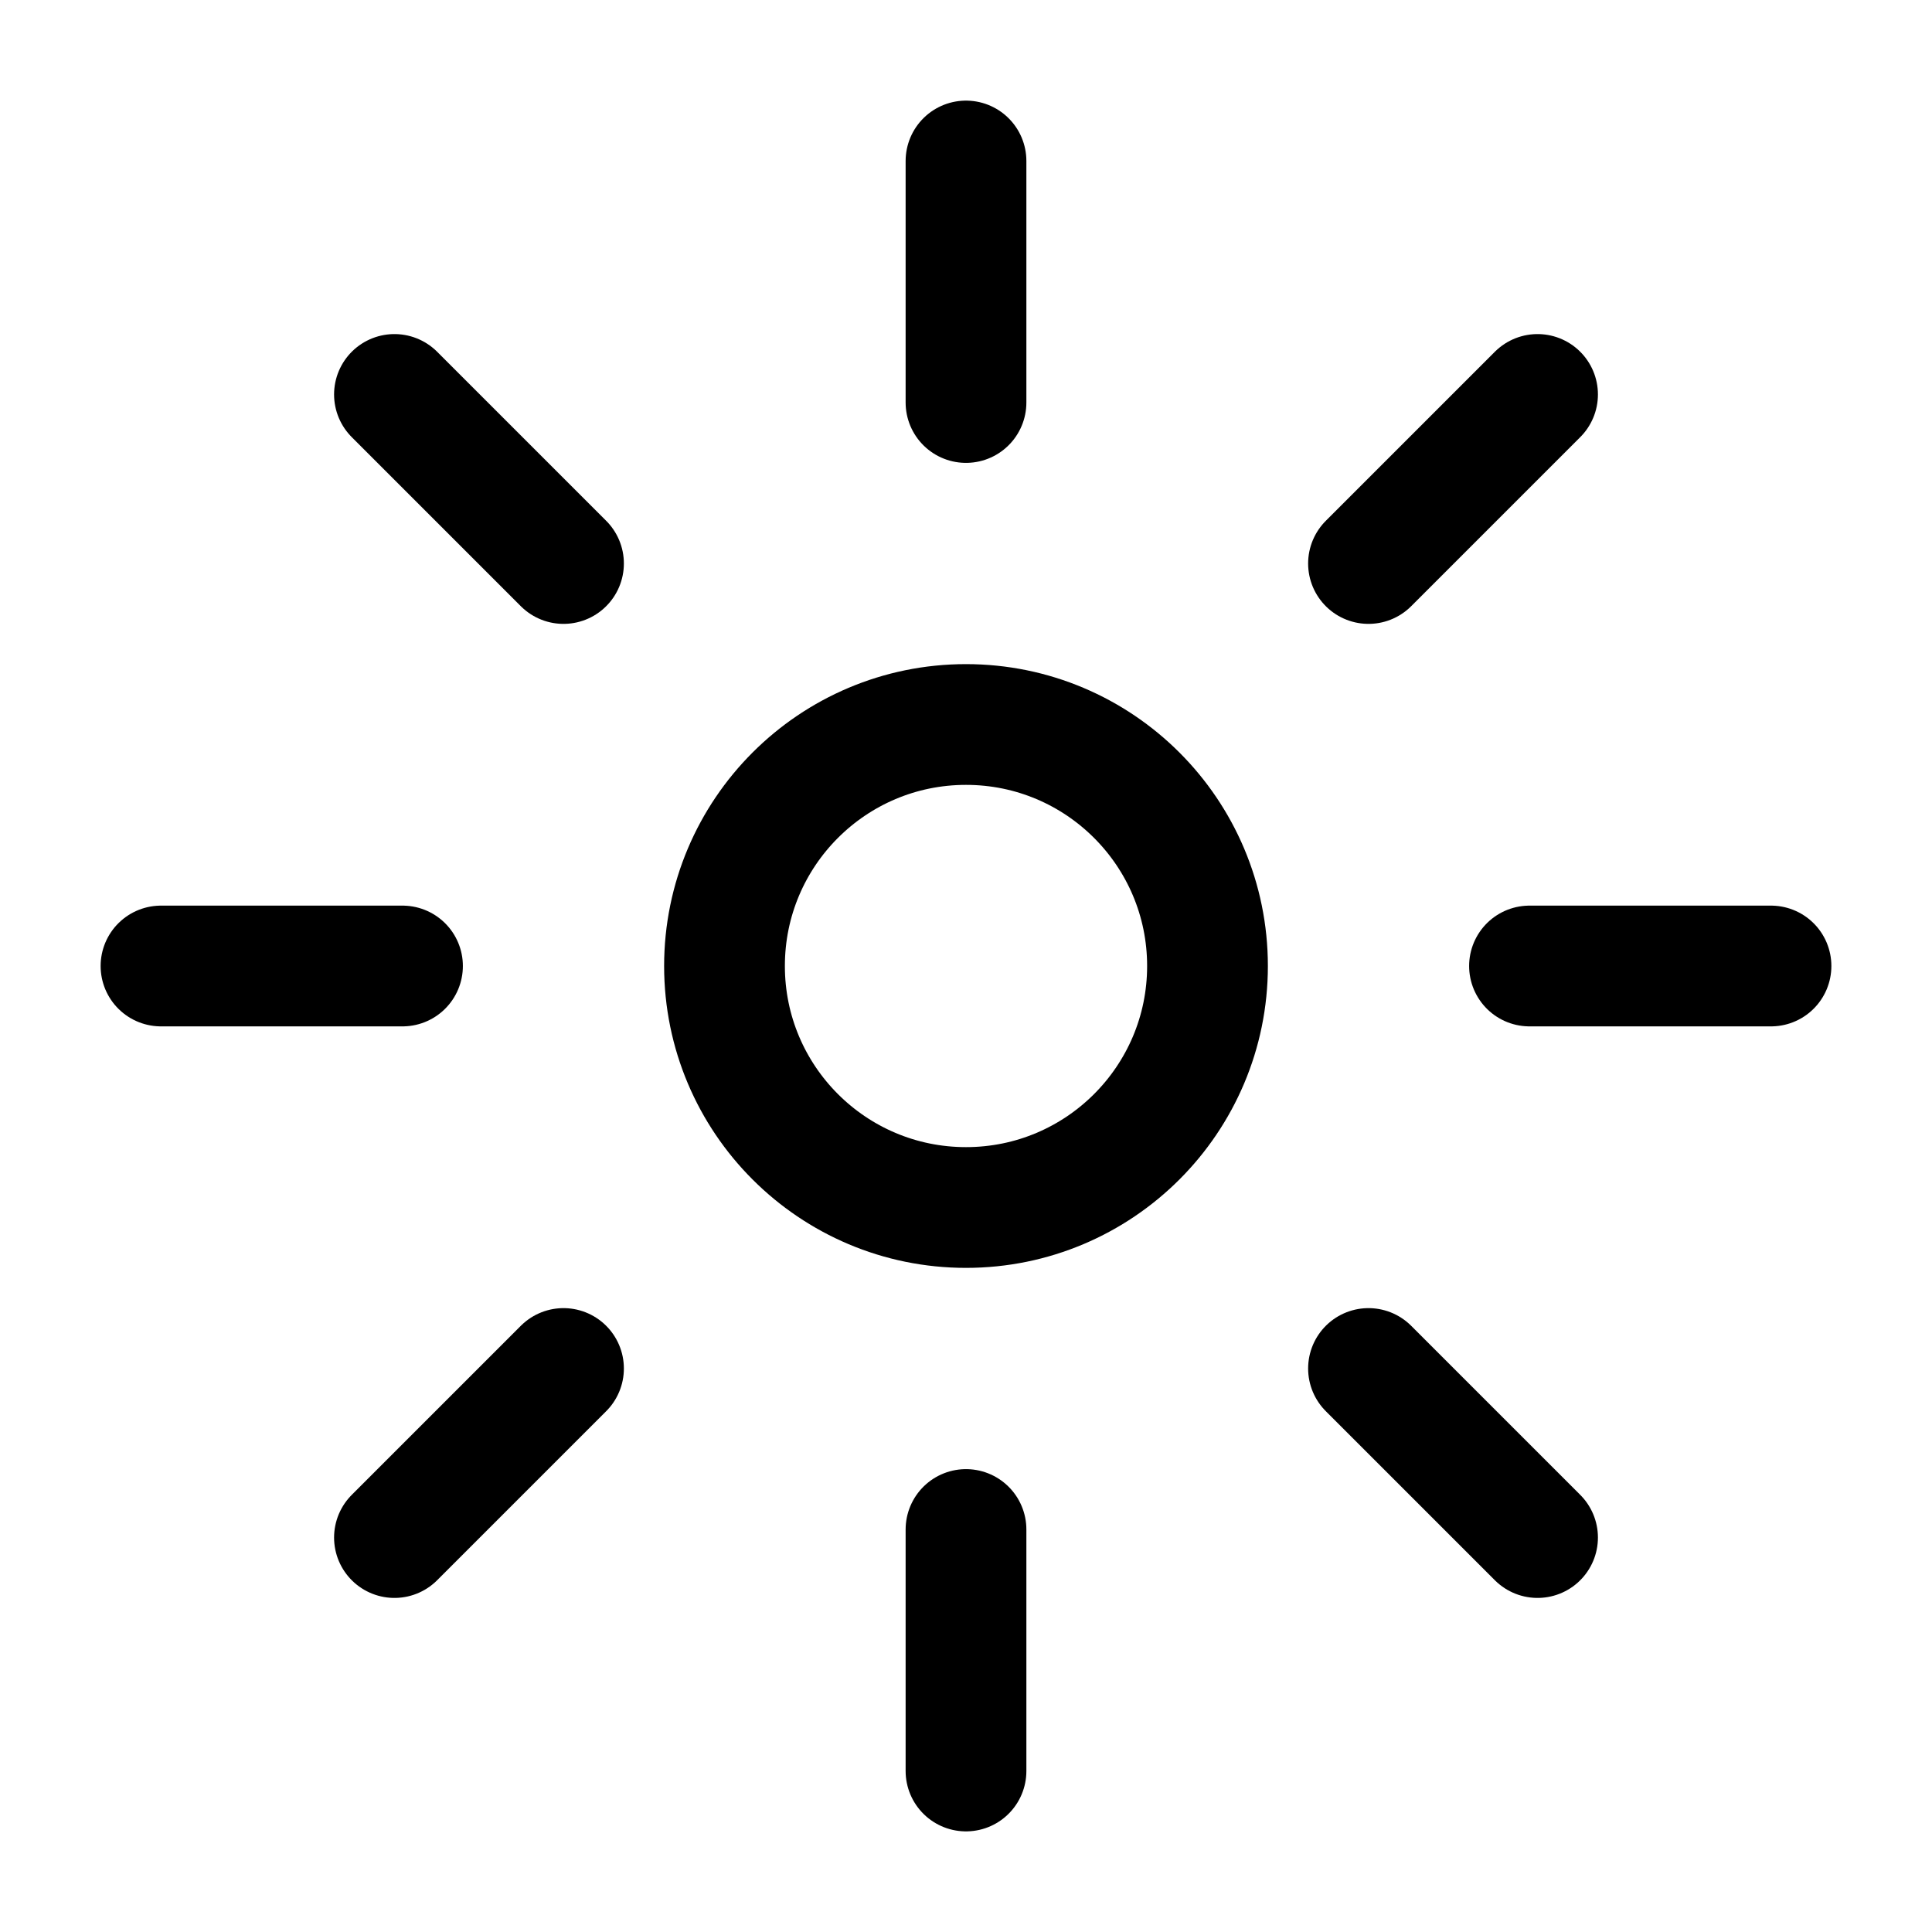
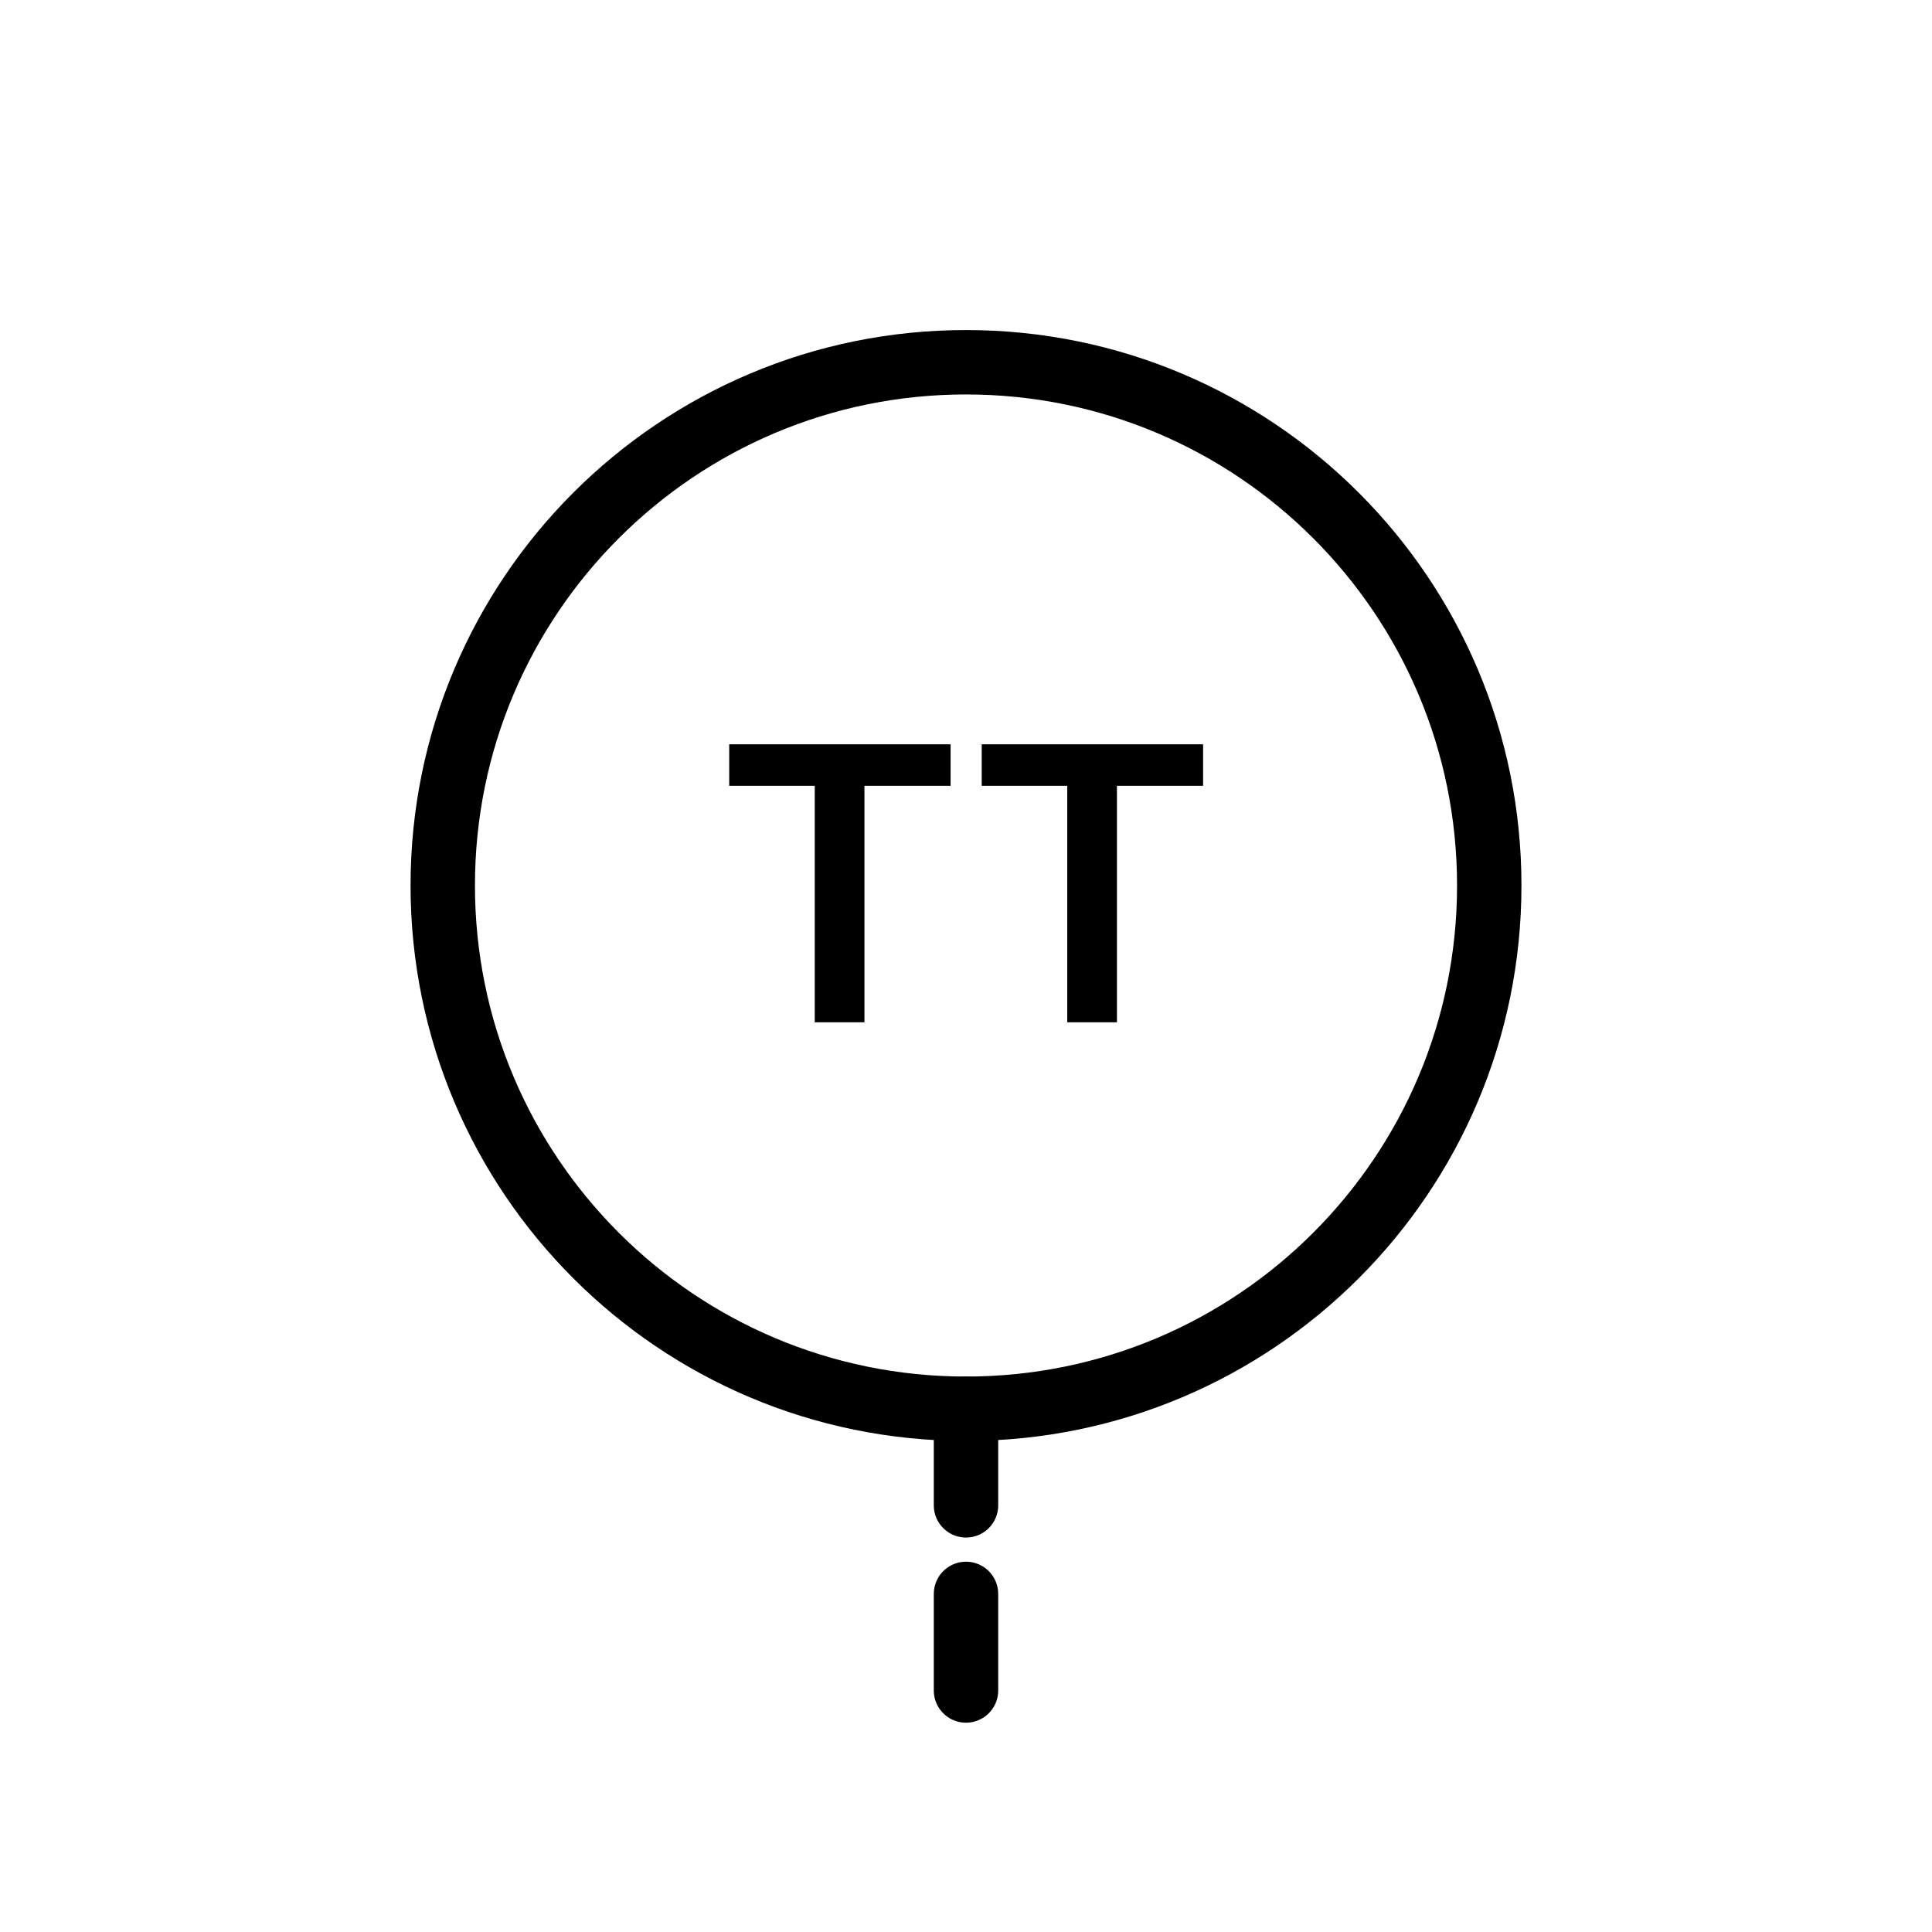
- <svg xmlns="http://www.w3.org/2000/svg" viewBox="0 0 24 24" fill="none" stroke="currentColor" stroke-width="1.5" stroke-linecap="round" stroke-linejoin="round">
-   <circle cx="12" cy="12" r="3" />
-   <path d="M12 2v3M12 19v3M2 12h3M19 12h3" />
-   <path d="M4.9 4.9l2.1 2.1M17 17l2.1 2.1M4.9 19.1l2.1-2.1M17 7l2.1-2.1" />
+ <svg xmlns="http://www.w3.org/2000/svg" viewBox="0 0 48 48" width="48" height="48" fill="none" stroke="currentColor" stroke-width="1.6" stroke-linecap="round" stroke-linejoin="round" role="img">
+   <path d="M24 35V44" stroke-dasharray="2.4 2.2" />
+   <circle cx="24" cy="22" r="13" />
+   <text x="24" y="25.4" text-anchor="middle" fill="currentColor" stroke="none" font-family="Inter, system-ui, sans-serif" font-weight="600" font-size="9.5">TT</text>
</svg>
